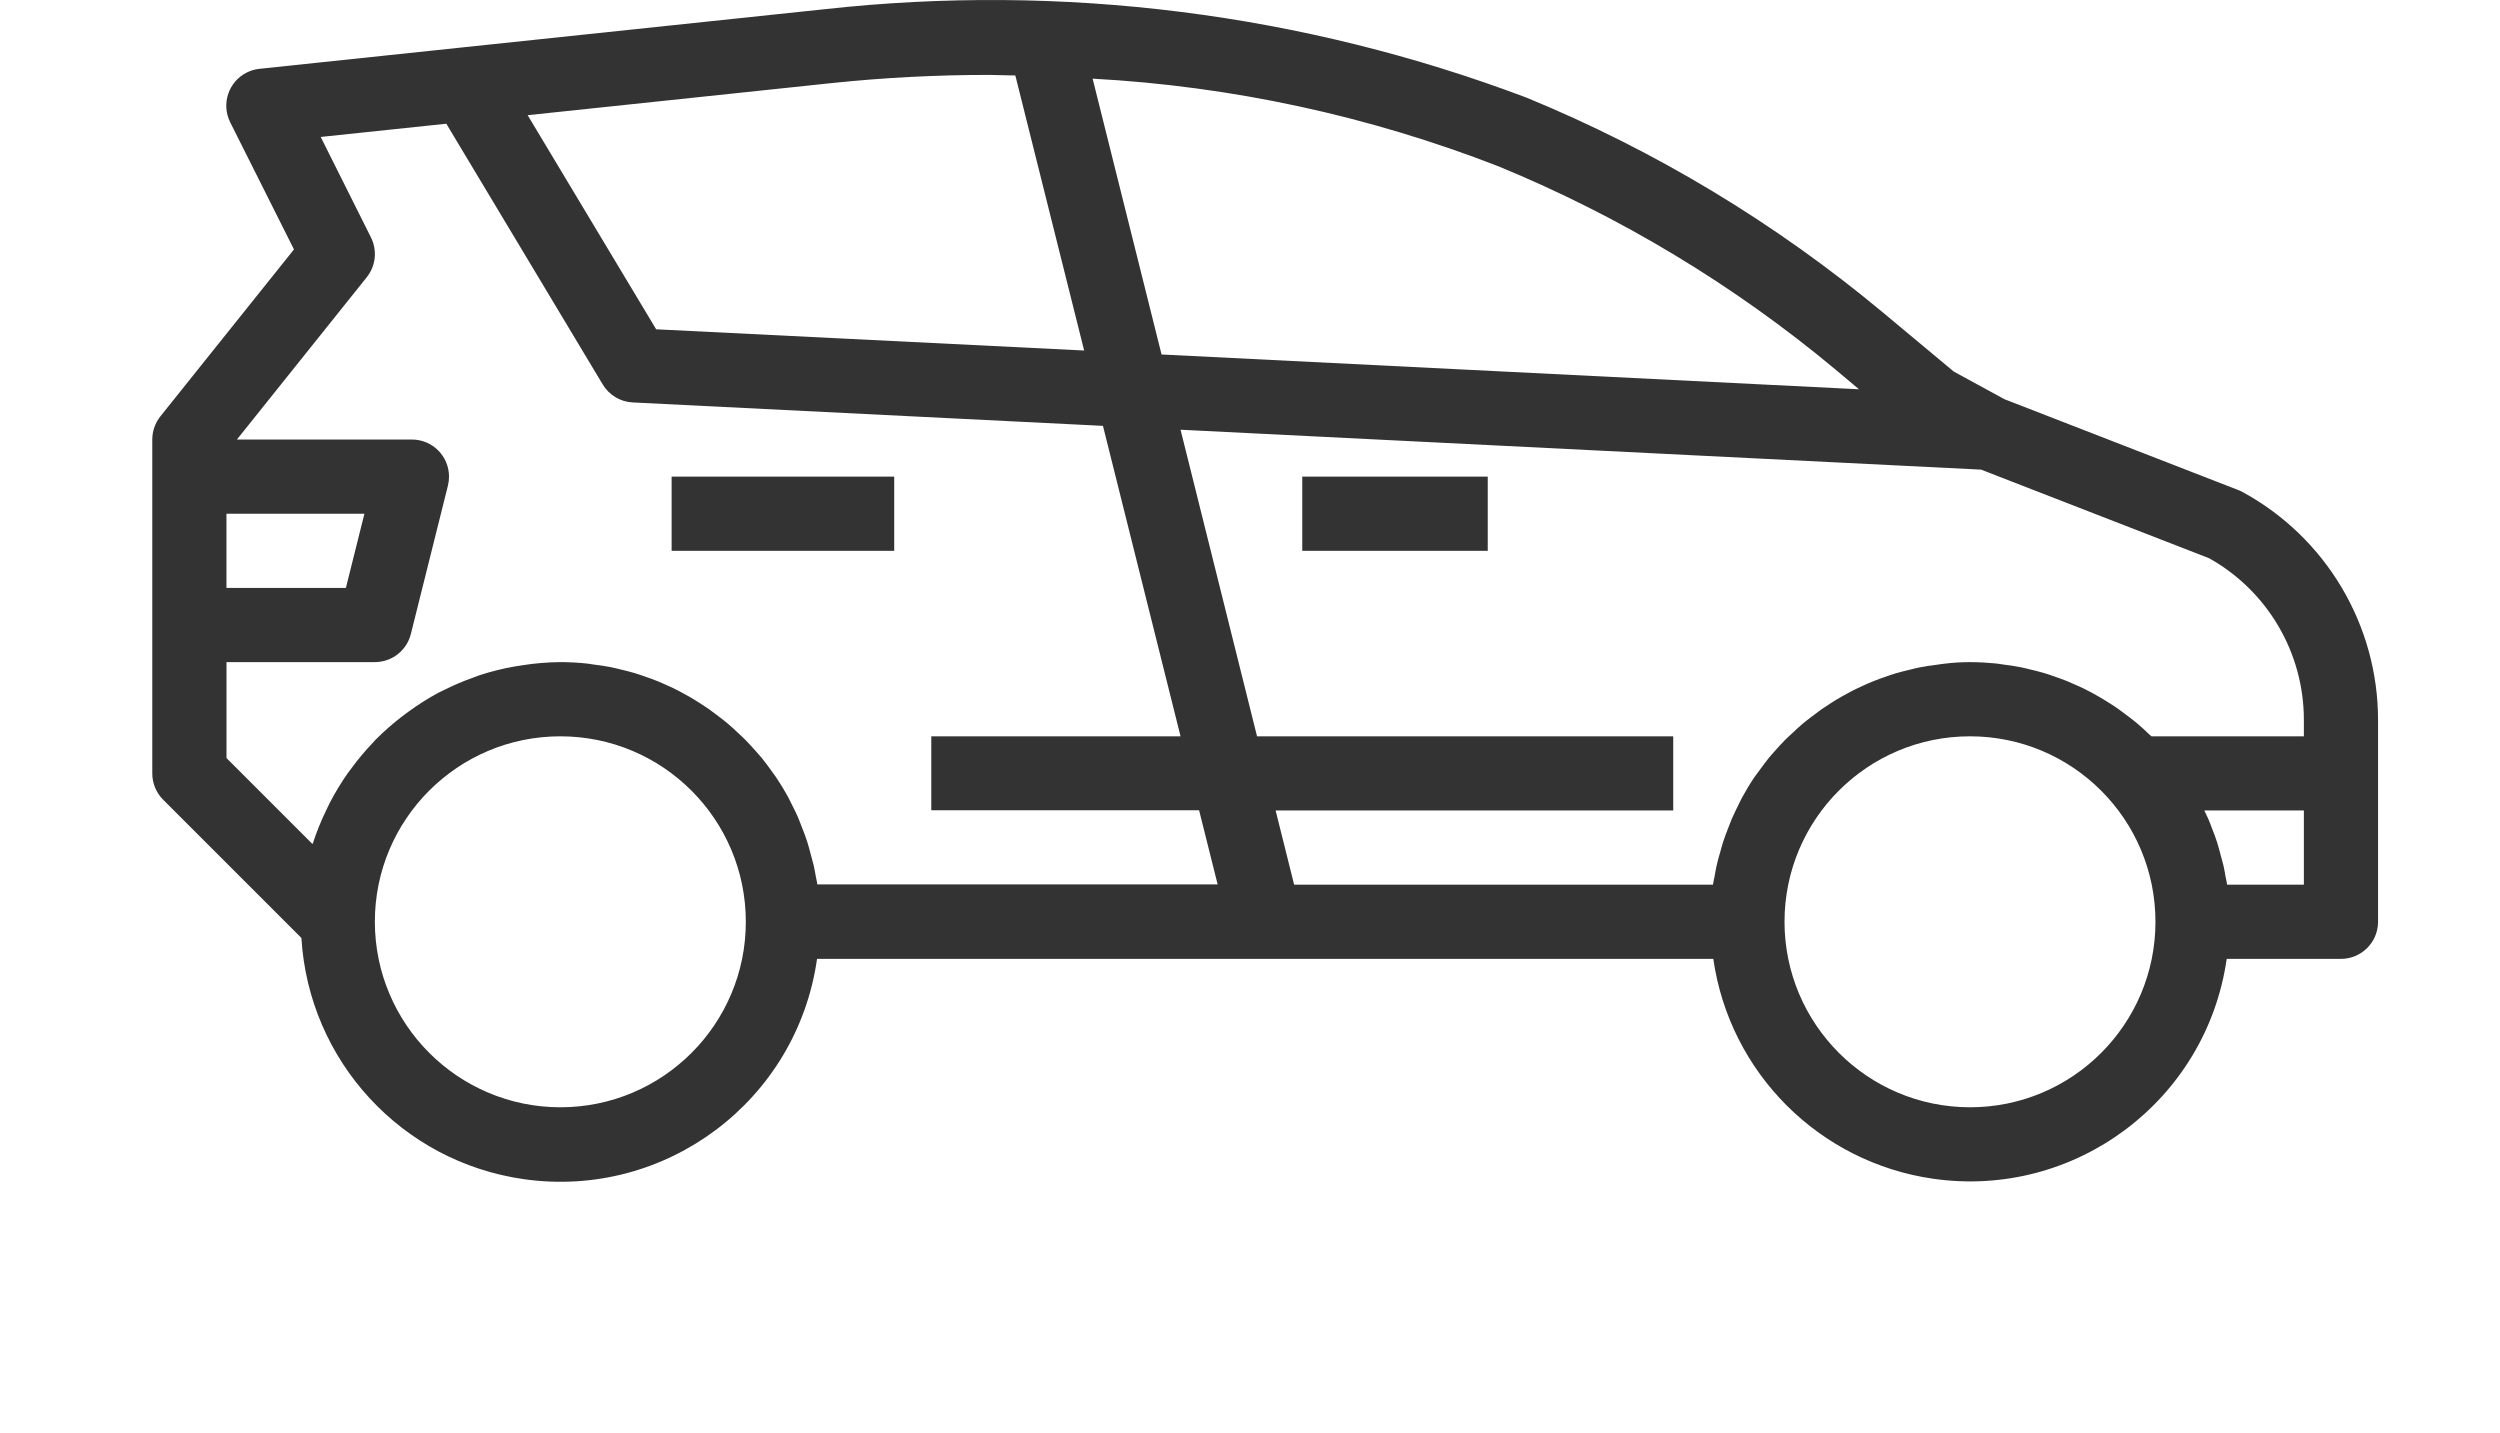
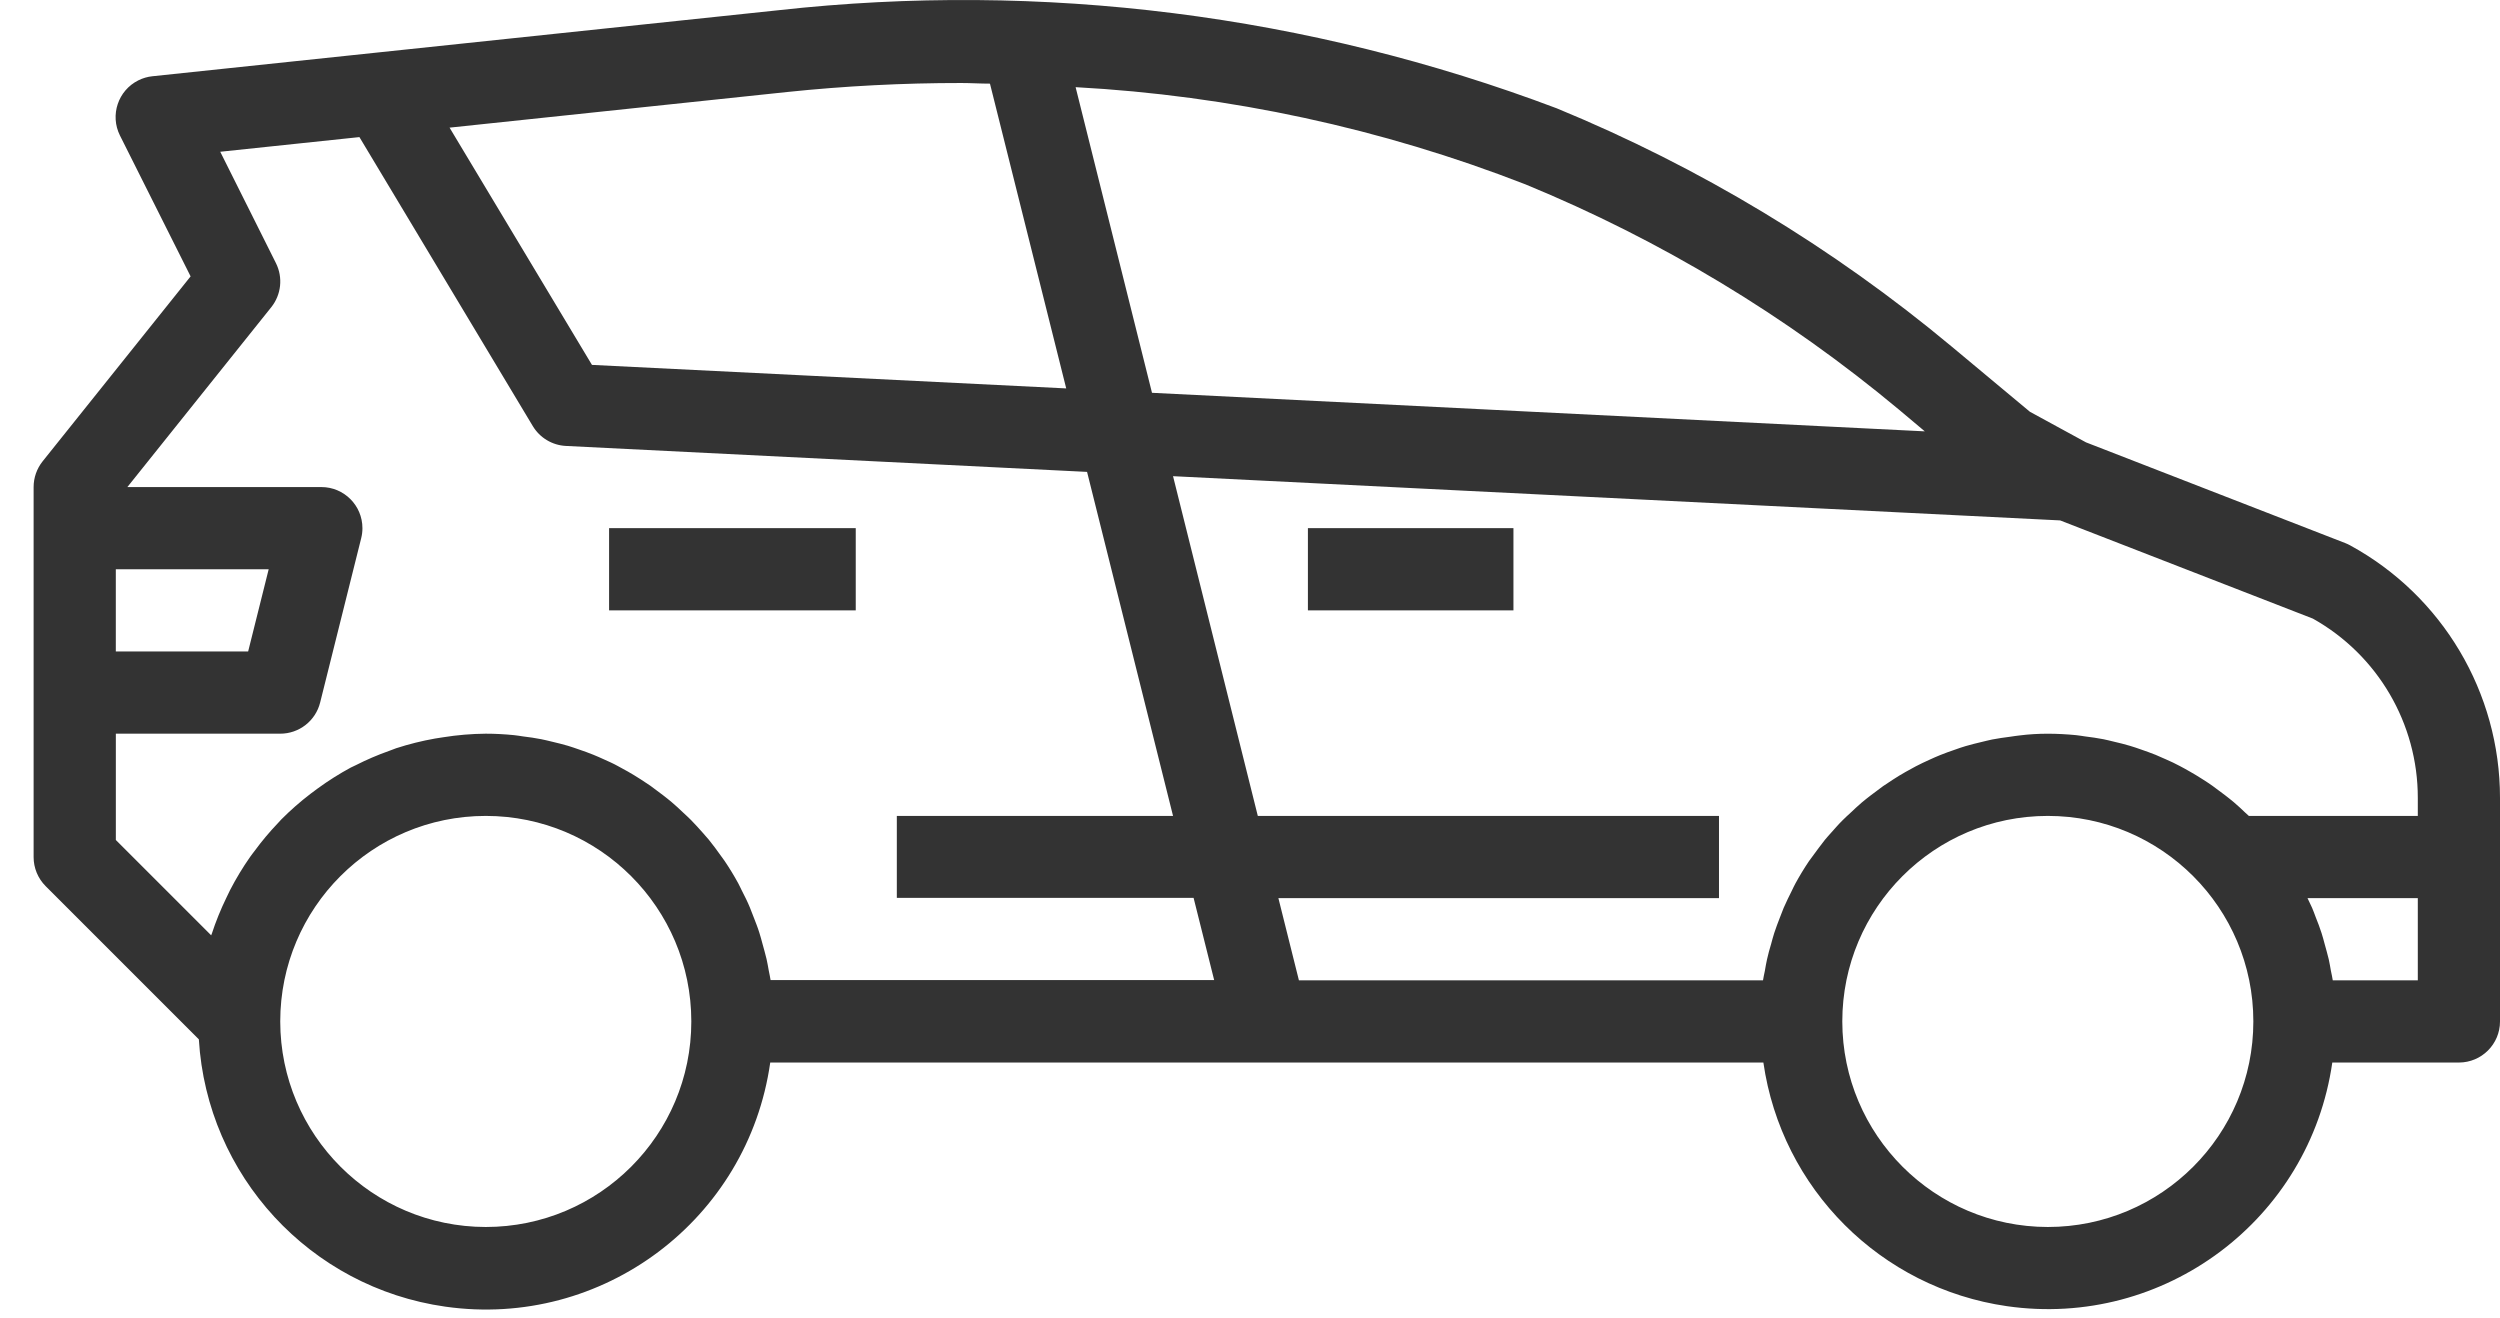
- <svg xmlns="http://www.w3.org/2000/svg" width="82" height="47" viewBox="0 0 82 47" fill="none">
-   <g filter="url(#filter0_d)">
-     <path d="M76.783 31.451H73.036C72.368 36.102 68.056 39.33 63.407 38.663C59.669 38.125 56.733 35.189 56.196 31.451H26.799C26.139 36.103 21.833 39.338 17.181 38.677C13.178 38.109 10.129 34.801 9.886 30.765L5.349 26.228C5.122 25.999 4.994 25.69 4.995 25.368V14.417C4.995 14.141 5.089 13.872 5.261 13.656L9.642 8.181L7.55 4.01C7.25 3.409 7.494 2.678 8.096 2.378C8.226 2.313 8.366 2.272 8.511 2.257L15.149 1.557L27.038 0.303C34.839 -0.562 42.736 0.432 50.079 3.206C54.308 4.947 58.247 7.322 61.76 10.25L64.086 12.189L65.746 13.094L73.419 16.075C73.468 16.094 73.515 16.116 73.561 16.141C76.297 17.634 78 20.501 78 23.618V30.235C78 30.907 77.455 31.451 76.783 31.451ZM64.615 36.319C67.976 36.319 70.699 33.595 70.699 30.235C70.699 26.875 67.976 24.151 64.615 24.151C61.256 24.151 58.532 26.875 58.532 30.235C58.536 33.593 61.257 36.315 64.615 36.319ZM18.379 36.319C21.739 36.319 24.463 33.595 24.463 30.235C24.463 26.875 21.739 24.151 18.379 24.151C15.019 24.151 12.295 26.875 12.295 30.235C12.3 33.593 15.021 36.315 18.379 36.319ZM7.428 19.284H11.345L11.953 16.85H7.428V19.284ZM14.639 4.058L10.519 4.492L12.168 7.789C12.38 8.214 12.326 8.723 12.029 9.094L7.77 14.417H13.512C14.184 14.417 14.728 14.962 14.728 15.634C14.728 15.733 14.716 15.832 14.692 15.928L13.476 20.795C13.341 21.337 12.854 21.717 12.296 21.717H7.429V24.864L10.251 27.686C10.251 27.673 10.262 27.661 10.266 27.649C10.386 27.281 10.531 26.922 10.7 26.575C10.737 26.499 10.771 26.423 10.81 26.347C10.985 26.008 11.182 25.68 11.401 25.368C11.445 25.304 11.493 25.246 11.539 25.184C11.75 24.896 11.98 24.623 12.226 24.365C12.259 24.33 12.29 24.291 12.325 24.257C12.597 23.984 12.886 23.73 13.192 23.496C13.263 23.443 13.332 23.39 13.403 23.339C13.716 23.111 14.043 22.904 14.383 22.72C14.428 22.696 14.477 22.676 14.524 22.653C14.847 22.489 15.181 22.345 15.524 22.224C15.592 22.199 15.657 22.171 15.726 22.148C16.102 22.026 16.486 21.93 16.876 21.861C16.958 21.846 17.042 21.836 17.119 21.823C17.536 21.756 17.957 21.721 18.379 21.717C18.66 21.717 18.939 21.733 19.213 21.76C19.304 21.768 19.393 21.786 19.483 21.798C19.666 21.821 19.848 21.845 20.024 21.881C20.13 21.901 20.232 21.929 20.337 21.953C20.495 21.991 20.654 22.029 20.809 22.075C20.918 22.107 21.022 22.145 21.128 22.181C21.276 22.232 21.423 22.283 21.566 22.342C21.671 22.384 21.774 22.431 21.878 22.478C22.016 22.54 22.152 22.599 22.288 22.675C22.389 22.729 22.489 22.782 22.587 22.839C22.718 22.913 22.846 22.993 22.973 23.074C23.069 23.135 23.162 23.196 23.255 23.261C23.377 23.349 23.498 23.44 23.62 23.534C23.707 23.602 23.795 23.669 23.879 23.741C24.001 23.842 24.111 23.949 24.225 24.056C24.303 24.128 24.38 24.198 24.455 24.274C24.576 24.395 24.681 24.517 24.792 24.639C24.854 24.711 24.914 24.779 24.978 24.852C25.107 25.01 25.227 25.174 25.343 25.338C25.376 25.387 25.414 25.431 25.446 25.48C25.592 25.696 25.729 25.92 25.854 26.15C25.89 26.216 25.92 26.285 25.954 26.352C26.04 26.52 26.126 26.689 26.197 26.863C26.236 26.956 26.269 27.05 26.307 27.145C26.366 27.299 26.429 27.452 26.477 27.61C26.511 27.715 26.539 27.823 26.568 27.93C26.611 28.083 26.652 28.233 26.69 28.388C26.716 28.502 26.735 28.616 26.756 28.733C26.773 28.826 26.796 28.916 26.809 29.009H39.939L39.33 26.576H30.546V24.151H38.722L36.177 13.968L20.752 13.2C20.347 13.18 19.979 12.959 19.77 12.611L14.639 4.058ZM33.303 2.476C33.019 2.476 32.736 2.457 32.452 2.457C30.729 2.456 29.007 2.545 27.293 2.724L17.307 3.778L21.522 10.801L35.56 11.497L33.303 2.476ZM60.203 12.12C56.88 9.35 53.154 7.103 49.153 5.457C44.895 3.799 40.401 2.828 35.838 2.58L38.099 11.627L60.974 12.768L60.203 12.12ZM75.567 23.618C75.569 21.417 74.381 19.387 72.461 18.311L64.98 15.404L38.722 14.095L41.231 24.151H54.882V26.584H41.84L42.448 29.018H56.185C56.198 28.924 56.221 28.834 56.239 28.742C56.259 28.62 56.279 28.511 56.304 28.397C56.338 28.242 56.38 28.091 56.426 27.939C56.455 27.832 56.483 27.724 56.517 27.619C56.568 27.461 56.628 27.307 56.687 27.154C56.725 27.059 56.758 26.964 56.797 26.872C56.872 26.698 56.957 26.529 57.04 26.361C57.074 26.294 57.103 26.225 57.14 26.159C57.265 25.93 57.4 25.706 57.547 25.488C57.58 25.44 57.618 25.396 57.651 25.347C57.773 25.18 57.894 25.016 58.016 24.861C58.076 24.787 58.138 24.72 58.202 24.648C58.313 24.526 58.422 24.396 58.539 24.282C58.613 24.207 58.691 24.136 58.769 24.065C58.882 23.958 58.995 23.851 59.114 23.75C59.199 23.678 59.286 23.611 59.374 23.543C59.496 23.449 59.617 23.358 59.739 23.27C59.831 23.206 59.925 23.149 60.021 23.083C60.143 23.002 60.276 22.922 60.407 22.848C60.506 22.791 60.605 22.737 60.706 22.684C60.841 22.614 60.977 22.549 61.116 22.487C61.22 22.439 61.323 22.393 61.428 22.351C61.571 22.292 61.719 22.241 61.866 22.19C61.972 22.153 62.076 22.115 62.185 22.084C62.34 22.038 62.498 22 62.657 21.962C62.761 21.938 62.863 21.91 62.969 21.889C63.147 21.854 63.328 21.83 63.511 21.806C63.601 21.794 63.69 21.777 63.781 21.769C64.056 21.734 64.335 21.718 64.615 21.718C64.897 21.718 65.175 21.734 65.449 21.76C65.54 21.769 65.629 21.786 65.719 21.798C65.902 21.821 66.085 21.846 66.261 21.881C66.367 21.901 66.469 21.93 66.574 21.954C66.732 21.991 66.89 22.029 67.046 22.076C67.154 22.107 67.259 22.145 67.364 22.181C67.512 22.233 67.659 22.284 67.802 22.342C67.907 22.385 68.01 22.431 68.114 22.478C68.252 22.54 68.389 22.6 68.524 22.675C68.625 22.729 68.725 22.782 68.823 22.84C68.955 22.914 69.082 22.993 69.209 23.074C69.305 23.135 69.399 23.196 69.491 23.262C69.613 23.35 69.735 23.441 69.856 23.534C69.944 23.603 70.031 23.669 70.116 23.741C70.237 23.842 70.348 23.949 70.461 24.056C70.496 24.088 70.533 24.119 70.566 24.151H75.567V23.618ZM75.567 26.584H72.302C72.348 26.681 72.395 26.774 72.438 26.872C72.481 26.969 72.51 27.059 72.547 27.154C72.607 27.307 72.669 27.46 72.718 27.619C72.752 27.723 72.78 27.832 72.809 27.939C72.852 28.091 72.893 28.242 72.931 28.396C72.956 28.511 72.976 28.625 72.996 28.742C73.014 28.834 73.037 28.924 73.05 29.018H75.567V26.584Z" fill="#333333" />
-     <path d="M48.798 15.633H42.714V18.067H48.798V15.633Z" fill="#333333" />
-     <path d="M29.33 15.633H22.029V18.067H29.33V15.633Z" fill="#333333" />
-   </g>
-   <defs>
-     <filter id="filter0_d" x="0.995" y="0" width="81.005" height="46.763" filterUnits="userSpaceOnUse" color-interpolation-filters="sRGB">
-       <feFlood flood-opacity="0" result="BackgroundImageFix" />
-       <feColorMatrix in="SourceAlpha" type="matrix" values="0 0 0 0 0 0 0 0 0 0 0 0 0 0 0 0 0 0 127 0" />
-       <feOffset dy="4" />
-       <feGaussianBlur stdDeviation="2" />
-       <feColorMatrix type="matrix" values="0 0 0 0 1 0 0 0 0 1 0 0 0 0 1 0 0 0 1 0" />
-       <feBlend mode="normal" in2="BackgroundImageFix" result="effect1_dropShadow" />
-       <feBlend mode="normal" in="SourceGraphic" in2="effect1_dropShadow" result="shape" />
-     </filter>
-   </defs>
+ <svg xmlns="http://www.w3.org/2000/svg" width="74" height="39" viewBox="0 0 74 39" fill="none">
+   <path d="M72.783 31.451H69.036C68.368 36.102 64.056 39.33 59.407 38.663C55.669 38.125 52.733 35.189 52.196 31.451H22.799C22.139 36.103 17.833 39.338 13.181 38.677C9.178 38.109 6.128 34.801 5.886 30.765L1.349 26.228C1.122 25.999 0.994 25.69 0.995 25.368V14.417C0.995 14.141 1.089 13.872 1.261 13.656L5.642 8.181L3.55 4.01C3.25 3.409 3.494 2.678 4.096 2.378C4.226 2.313 4.366 2.272 4.511 2.257L11.149 1.557L23.038 0.303C30.839 -0.562 38.736 0.432 46.079 3.206C50.308 4.947 54.247 7.322 57.76 10.25L60.086 12.189L61.746 13.094L69.419 16.075C69.468 16.094 69.515 16.116 69.561 16.141C72.297 17.634 74 20.501 74 23.618V30.235C74 30.907 73.455 31.451 72.783 31.451ZM60.615 36.319C63.976 36.319 66.699 33.595 66.699 30.235C66.699 26.875 63.976 24.151 60.615 24.151C57.256 24.151 54.532 26.875 54.532 30.235C54.536 33.593 57.257 36.315 60.615 36.319ZM14.379 36.319C17.739 36.319 20.463 33.595 20.463 30.235C20.463 26.875 17.739 24.151 14.379 24.151C11.019 24.151 8.295 26.875 8.295 30.235C8.299 33.593 11.021 36.315 14.379 36.319ZM3.428 19.284H7.345L7.953 16.85H3.428V19.284ZM10.639 4.058L6.519 4.492L8.168 7.789C8.38 8.214 8.326 8.723 8.029 9.094L3.77 14.417H9.512C10.184 14.417 10.728 14.962 10.728 15.634C10.728 15.733 10.716 15.832 10.692 15.928L9.476 20.795C9.341 21.337 8.854 21.717 8.296 21.717H3.429V24.864L6.251 27.686C6.251 27.673 6.262 27.661 6.266 27.649C6.386 27.281 6.531 26.922 6.7 26.575C6.737 26.499 6.771 26.423 6.81 26.347C6.985 26.008 7.183 25.68 7.401 25.368C7.445 25.304 7.493 25.246 7.539 25.184C7.75 24.896 7.98 24.623 8.226 24.365C8.259 24.33 8.29 24.291 8.325 24.257C8.597 23.984 8.886 23.73 9.192 23.496C9.263 23.443 9.332 23.39 9.403 23.339C9.715 23.111 10.043 22.904 10.383 22.72C10.428 22.696 10.477 22.676 10.524 22.653C10.847 22.489 11.181 22.345 11.524 22.224C11.592 22.199 11.657 22.171 11.726 22.148C12.102 22.026 12.486 21.93 12.876 21.861C12.958 21.846 13.042 21.836 13.119 21.823C13.536 21.756 13.957 21.721 14.379 21.717C14.661 21.717 14.939 21.733 15.213 21.76C15.304 21.768 15.393 21.786 15.483 21.798C15.666 21.821 15.848 21.845 16.024 21.881C16.13 21.901 16.232 21.929 16.337 21.953C16.495 21.991 16.654 22.029 16.809 22.075C16.918 22.107 17.022 22.145 17.128 22.181C17.276 22.232 17.423 22.283 17.566 22.342C17.671 22.384 17.774 22.431 17.878 22.478C18.016 22.54 18.152 22.599 18.288 22.675C18.389 22.729 18.489 22.782 18.587 22.839C18.718 22.913 18.846 22.993 18.973 23.074C19.069 23.135 19.162 23.196 19.255 23.261C19.377 23.349 19.498 23.44 19.62 23.534C19.707 23.602 19.795 23.669 19.879 23.741C20.001 23.842 20.111 23.949 20.225 24.056C20.303 24.128 20.38 24.198 20.455 24.274C20.576 24.395 20.681 24.517 20.792 24.639C20.854 24.711 20.914 24.779 20.978 24.852C21.107 25.01 21.227 25.174 21.343 25.338C21.376 25.387 21.414 25.431 21.446 25.48C21.592 25.696 21.729 25.92 21.854 26.15C21.89 26.216 21.92 26.285 21.954 26.352C22.04 26.52 22.126 26.689 22.197 26.863C22.236 26.956 22.269 27.05 22.307 27.145C22.366 27.299 22.429 27.452 22.477 27.61C22.511 27.715 22.539 27.823 22.568 27.93C22.611 28.083 22.652 28.233 22.69 28.388C22.716 28.502 22.735 28.616 22.756 28.733C22.773 28.826 22.796 28.916 22.809 29.009H35.939L35.33 26.576H26.546V24.151H34.722L32.177 13.968L16.752 13.2C16.347 13.18 15.979 12.959 15.77 12.611L10.639 4.058ZM29.303 2.476C29.019 2.476 28.736 2.457 28.452 2.457C26.729 2.456 25.007 2.545 23.293 2.724L13.307 3.778L17.522 10.801L31.56 11.497L29.303 2.476ZM56.203 12.12C52.88 9.35 49.154 7.103 45.153 5.457C40.895 3.799 36.401 2.828 31.838 2.58L34.099 11.627L56.974 12.768L56.203 12.12ZM71.567 23.618C71.569 21.417 70.381 19.387 68.461 18.311L60.98 15.404L34.722 14.095L37.231 24.151H50.882V26.584H37.84L38.448 29.018H52.185C52.198 28.924 52.221 28.834 52.239 28.742C52.259 28.62 52.279 28.511 52.304 28.397C52.338 28.242 52.38 28.091 52.426 27.939C52.455 27.832 52.483 27.724 52.517 27.619C52.568 27.461 52.628 27.307 52.687 27.154C52.725 27.059 52.758 26.964 52.797 26.872C52.872 26.698 52.957 26.529 53.04 26.361C53.074 26.294 53.103 26.225 53.14 26.159C53.265 25.93 53.4 25.706 53.547 25.488C53.58 25.44 53.618 25.396 53.651 25.347C53.773 25.18 53.894 25.016 54.016 24.861C54.076 24.787 54.138 24.72 54.202 24.648C54.313 24.526 54.422 24.396 54.539 24.282C54.613 24.207 54.691 24.136 54.769 24.065C54.882 23.958 54.995 23.851 55.114 23.75C55.199 23.678 55.286 23.611 55.374 23.543C55.496 23.449 55.617 23.358 55.739 23.27C55.831 23.206 55.925 23.149 56.021 23.083C56.143 23.002 56.276 22.922 56.407 22.848C56.506 22.791 56.605 22.737 56.706 22.684C56.841 22.614 56.977 22.549 57.116 22.487C57.22 22.439 57.323 22.393 57.428 22.351C57.571 22.292 57.719 22.241 57.866 22.19C57.972 22.153 58.076 22.115 58.185 22.084C58.34 22.038 58.498 22 58.657 21.962C58.761 21.938 58.863 21.91 58.969 21.889C59.147 21.854 59.328 21.83 59.511 21.806C59.601 21.794 59.69 21.777 59.781 21.769C60.056 21.734 60.335 21.718 60.615 21.718C60.897 21.718 61.175 21.734 61.449 21.76C61.54 21.769 61.63 21.786 61.719 21.798C61.902 21.821 62.084 21.846 62.261 21.881C62.367 21.901 62.469 21.93 62.574 21.954C62.732 21.991 62.89 22.029 63.045 22.076C63.154 22.107 63.259 22.145 63.364 22.181C63.512 22.233 63.659 22.284 63.803 22.342C63.907 22.385 64.01 22.431 64.114 22.478C64.252 22.54 64.389 22.6 64.524 22.675C64.625 22.729 64.725 22.782 64.823 22.84C64.955 22.914 65.082 22.993 65.209 23.074C65.305 23.135 65.399 23.196 65.491 23.262C65.613 23.35 65.735 23.441 65.856 23.534C65.944 23.603 66.031 23.669 66.116 23.741C66.237 23.842 66.348 23.949 66.461 24.056C66.496 24.088 66.533 24.119 66.566 24.151H71.567V23.618ZM71.567 26.584H68.302C68.348 26.681 68.395 26.774 68.438 26.872C68.481 26.969 68.51 27.059 68.547 27.154C68.607 27.307 68.669 27.46 68.718 27.619C68.752 27.723 68.78 27.832 68.809 27.939C68.852 28.091 68.893 28.242 68.931 28.396C68.956 28.511 68.976 28.625 68.996 28.742C69.014 28.834 69.037 28.924 69.05 29.018H71.567V26.584Z" fill="#333333" />
+   <path d="M44.798 15.633H38.714V18.067H44.798V15.633Z" fill="#333333" />
+   <path d="M25.33 15.633H18.029V18.067H25.33V15.633Z" fill="#333333" />
</svg>
